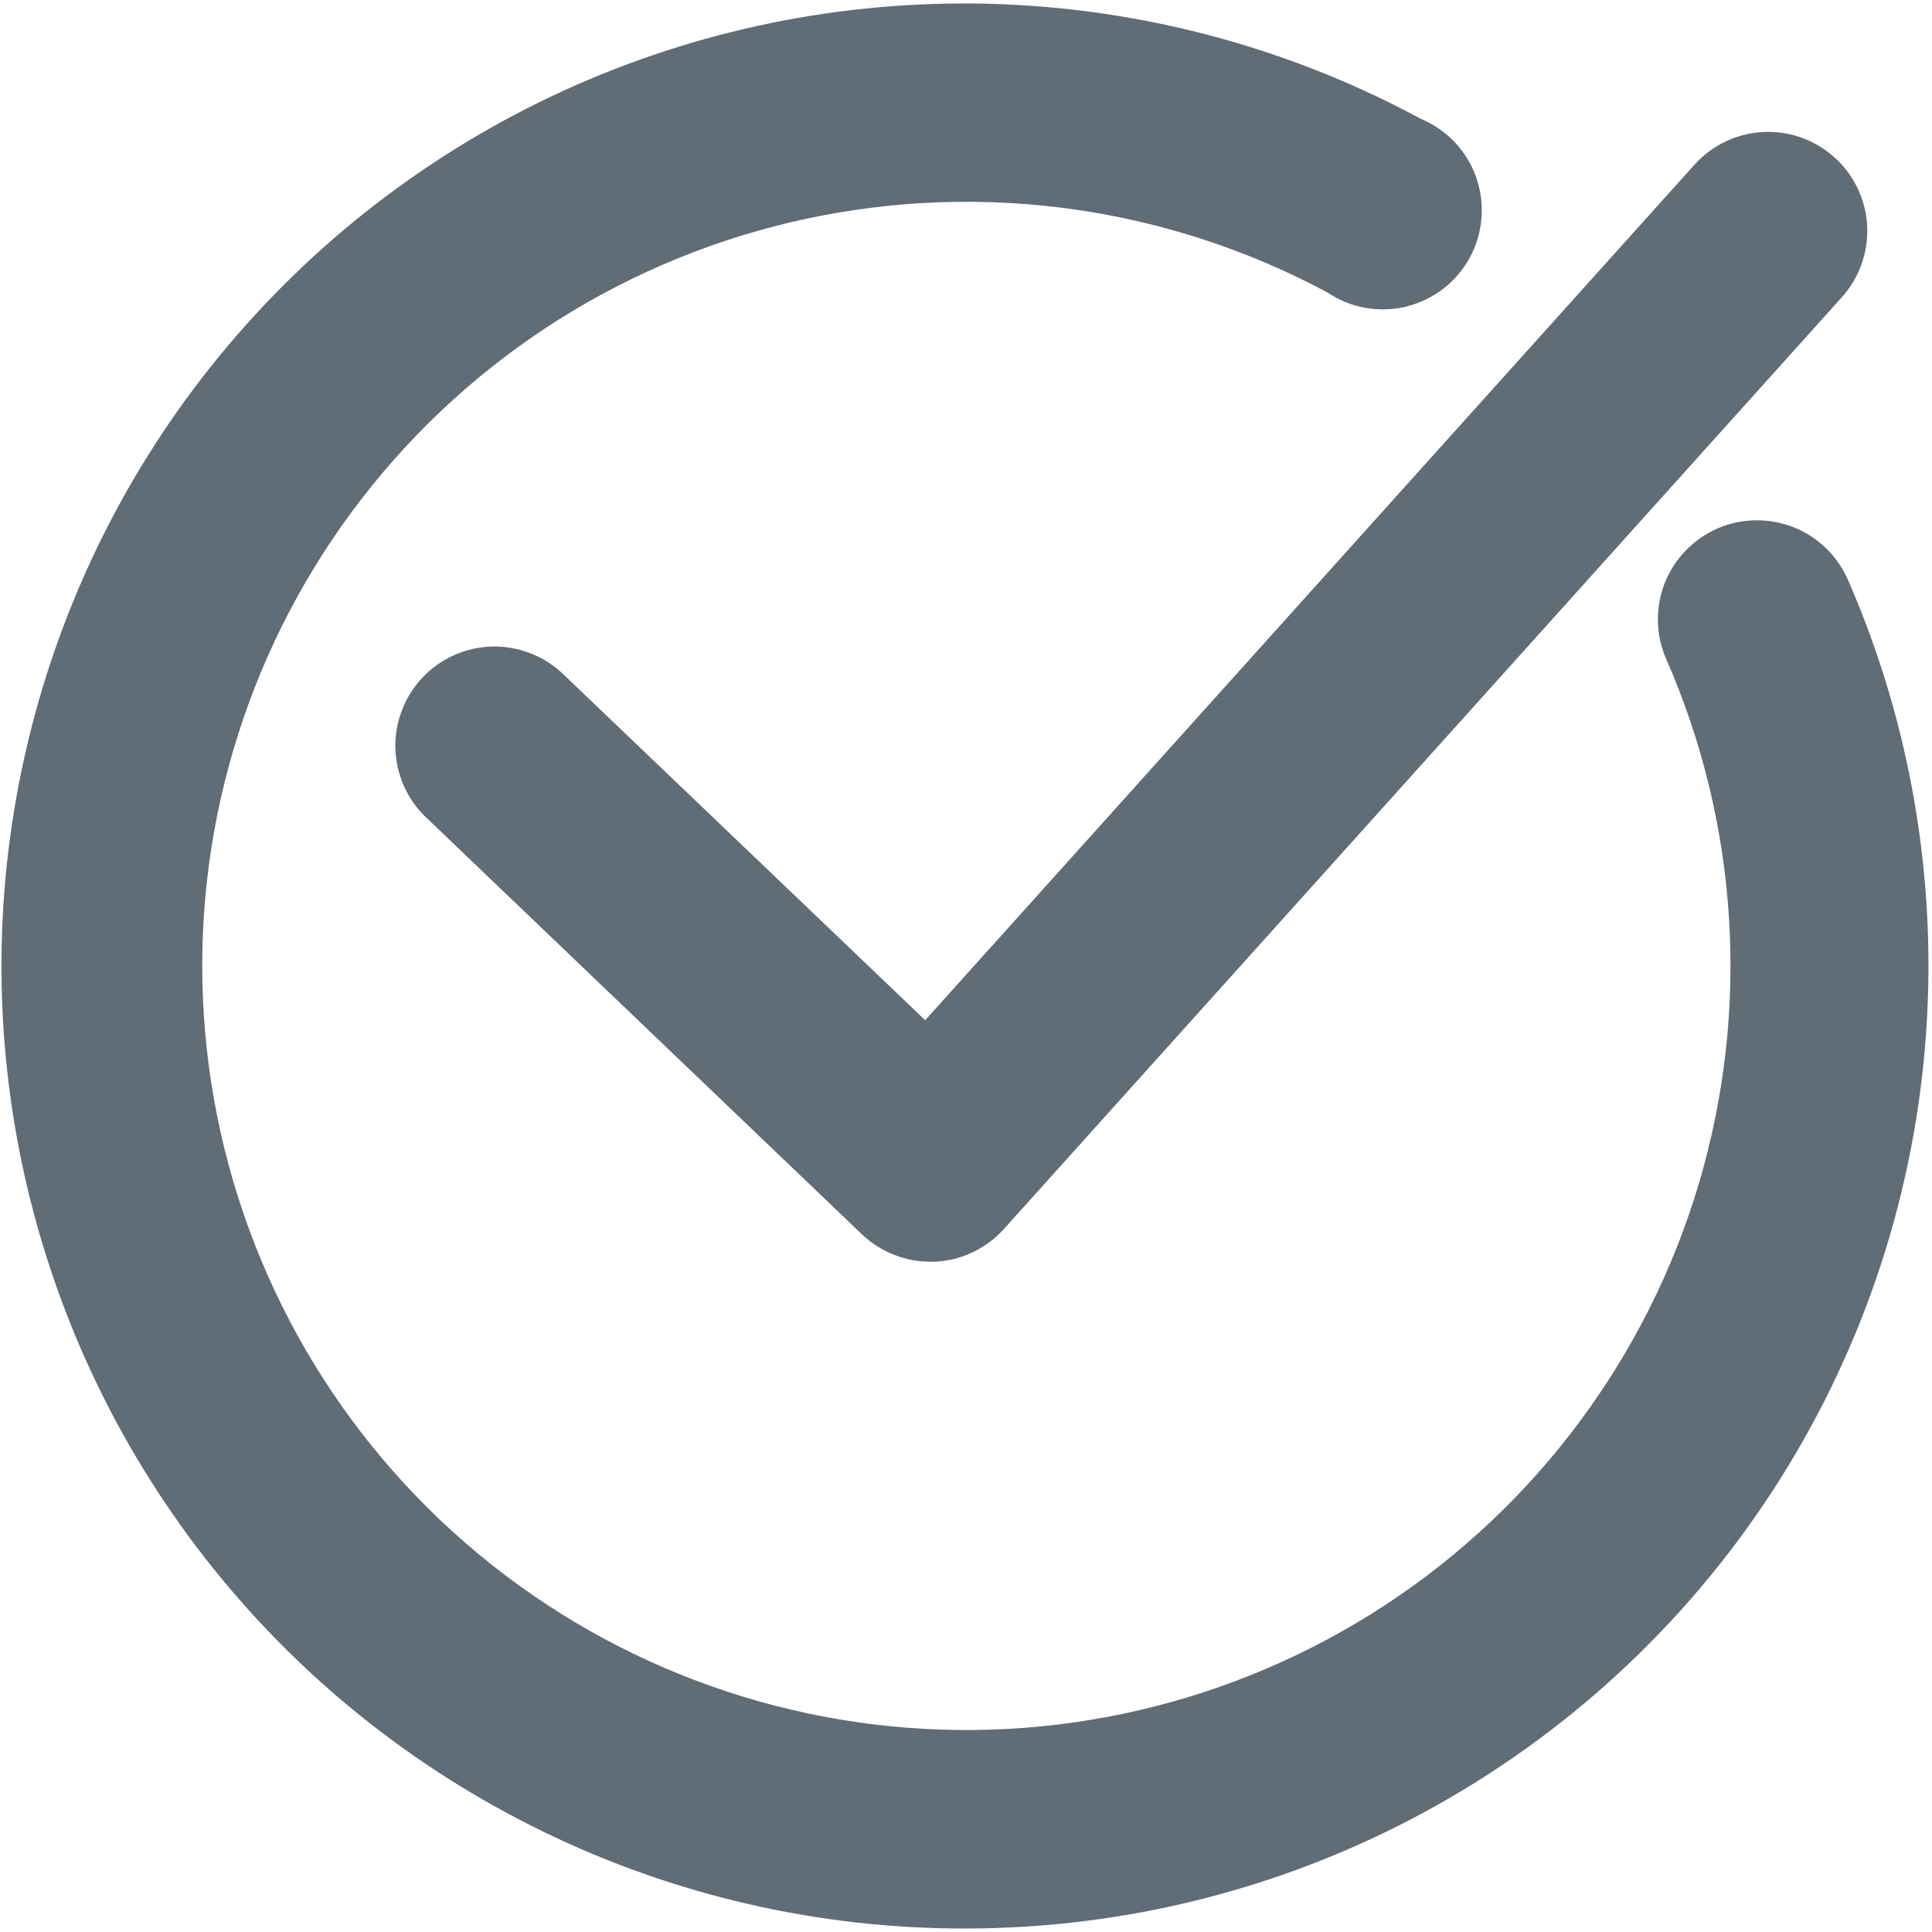
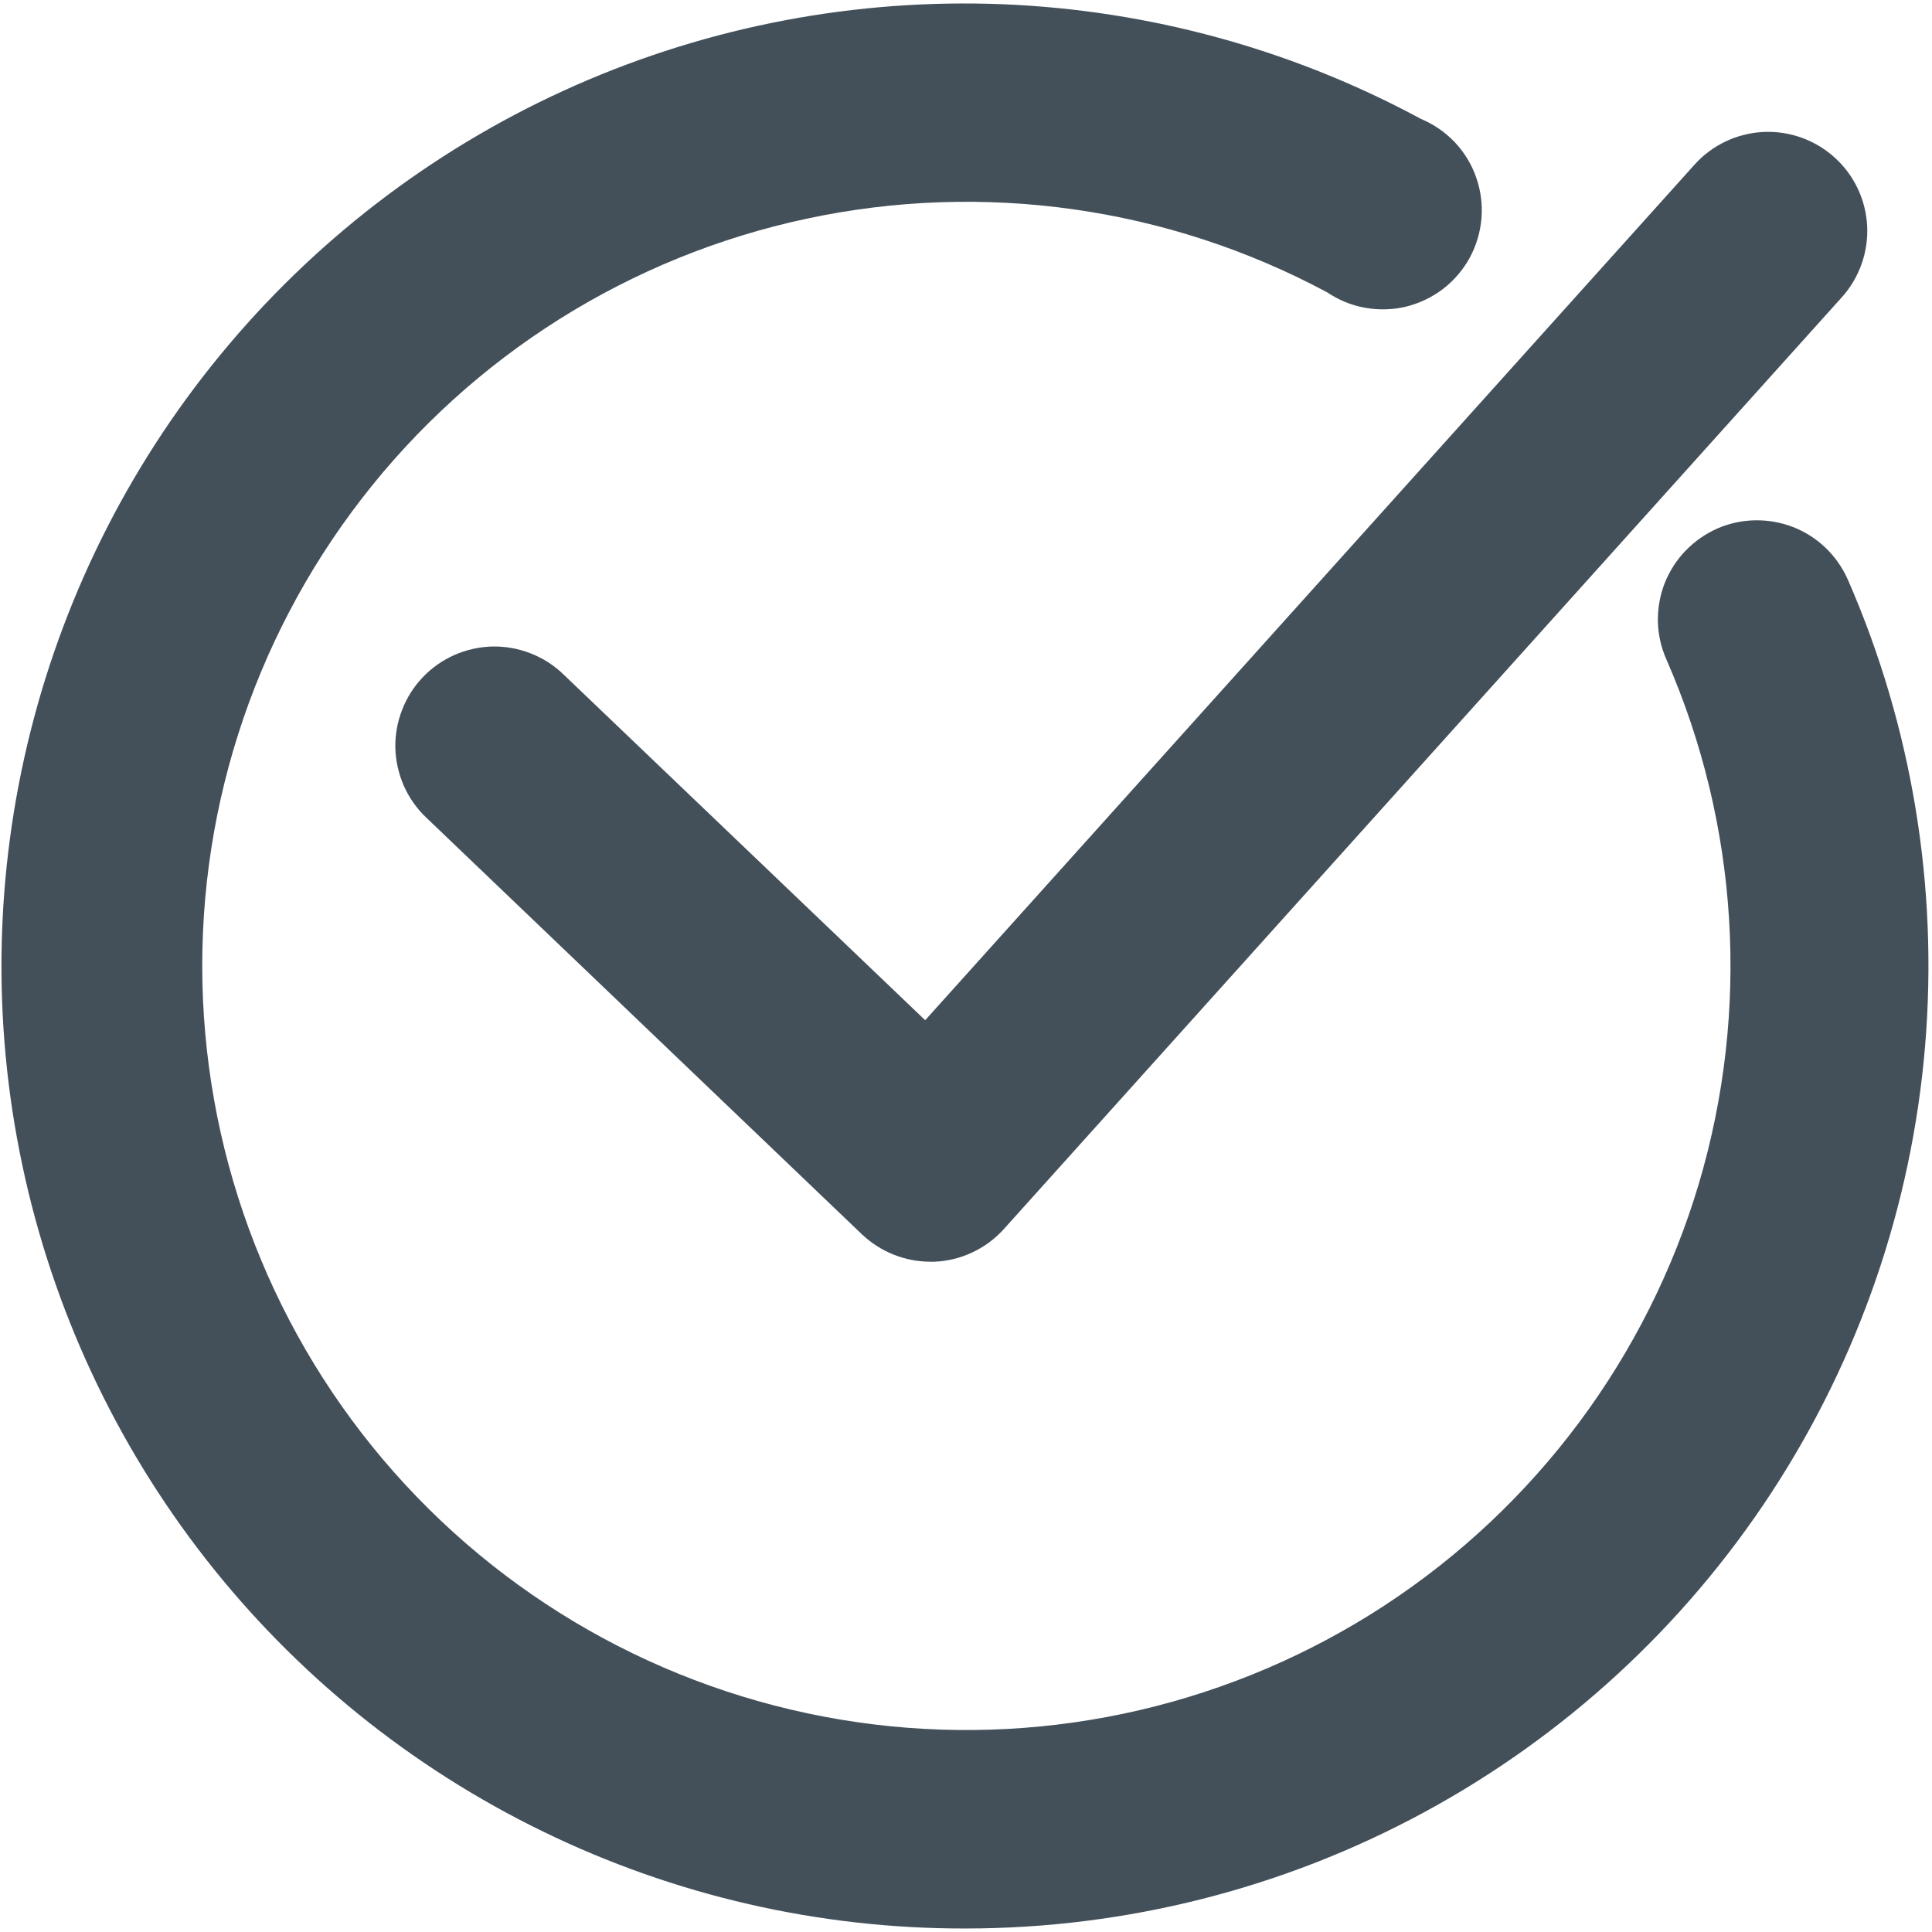
- <svg xmlns="http://www.w3.org/2000/svg" viewBox="0 0 16 16" fill="#606C76">
+ <svg xmlns="http://www.w3.org/2000/svg" viewBox="0 0 16 16" fill="#43505a">
  <path d="M8 15.971C9.324 15.97 10.628 15.64 11.793 15.009C12.957 14.379 13.947 13.468 14.671 12.36C15.396 11.251 15.833 9.98 15.943 8.66C16.053 7.34 15.833 6.013 15.303 4.8C15.259 4.701 15.197 4.612 15.119 4.537C15.042 4.463 14.95 4.404 14.85 4.365C14.749 4.326 14.642 4.307 14.534 4.309C14.427 4.311 14.32 4.334 14.222 4.377C14.123 4.421 14.034 4.483 13.959 4.561C13.884 4.638 13.826 4.73 13.786 4.83C13.747 4.931 13.728 5.038 13.73 5.146C13.732 5.253 13.756 5.36 13.799 5.458C14.4 6.829 14.495 8.368 14.069 9.803C13.642 11.237 12.721 12.474 11.469 13.294C10.217 14.113 8.715 14.463 7.23 14.28C5.744 14.097 4.372 13.394 3.356 12.295C2.34 11.196 1.747 9.772 1.681 8.277C1.615 6.782 2.081 5.312 2.997 4.128C3.912 2.944 5.218 2.123 6.681 1.811C8.145 1.498 9.672 1.714 10.991 2.421C11.086 2.485 11.193 2.529 11.306 2.549C11.419 2.569 11.534 2.566 11.646 2.539C11.757 2.511 11.862 2.461 11.953 2.391C12.043 2.321 12.118 2.233 12.173 2.132C12.227 2.031 12.26 1.92 12.269 1.806C12.278 1.692 12.263 1.577 12.225 1.469C12.187 1.36 12.127 1.262 12.048 1.178C11.969 1.095 11.874 1.029 11.768 0.985C10.7 0.408 9.514 0.084 8.302 0.035C7.089 -0.013 5.881 0.216 4.77 0.705C3.66 1.194 2.675 1.93 1.892 2.858C1.109 3.785 0.549 4.879 0.253 6.056C-0.043 7.233 -0.067 8.462 0.185 9.65C0.436 10.837 0.955 11.952 1.702 12.908C2.449 13.864 3.405 14.637 4.497 15.168C5.588 15.699 6.786 15.974 8 15.971Z" />
  <path d="M4.663 5.582C4.585 5.507 4.493 5.449 4.392 5.41C4.292 5.371 4.184 5.352 4.077 5.354C3.969 5.357 3.862 5.381 3.764 5.424C3.665 5.468 3.576 5.53 3.502 5.608C3.427 5.686 3.369 5.778 3.33 5.879C3.291 5.979 3.272 6.086 3.274 6.194C3.277 6.302 3.301 6.408 3.344 6.507C3.388 6.606 3.45 6.695 3.528 6.769L7.138 10.222C7.291 10.367 7.494 10.449 7.705 10.449H7.735C7.845 10.445 7.953 10.419 8.052 10.372C8.151 10.326 8.24 10.26 8.314 10.178L15.253 2.462C15.399 2.3 15.474 2.087 15.463 1.869C15.451 1.652 15.354 1.448 15.192 1.303C15.03 1.157 14.817 1.082 14.6 1.093C14.382 1.105 14.178 1.202 14.033 1.364L7.662 8.449L4.663 5.582Z" />
</svg>
